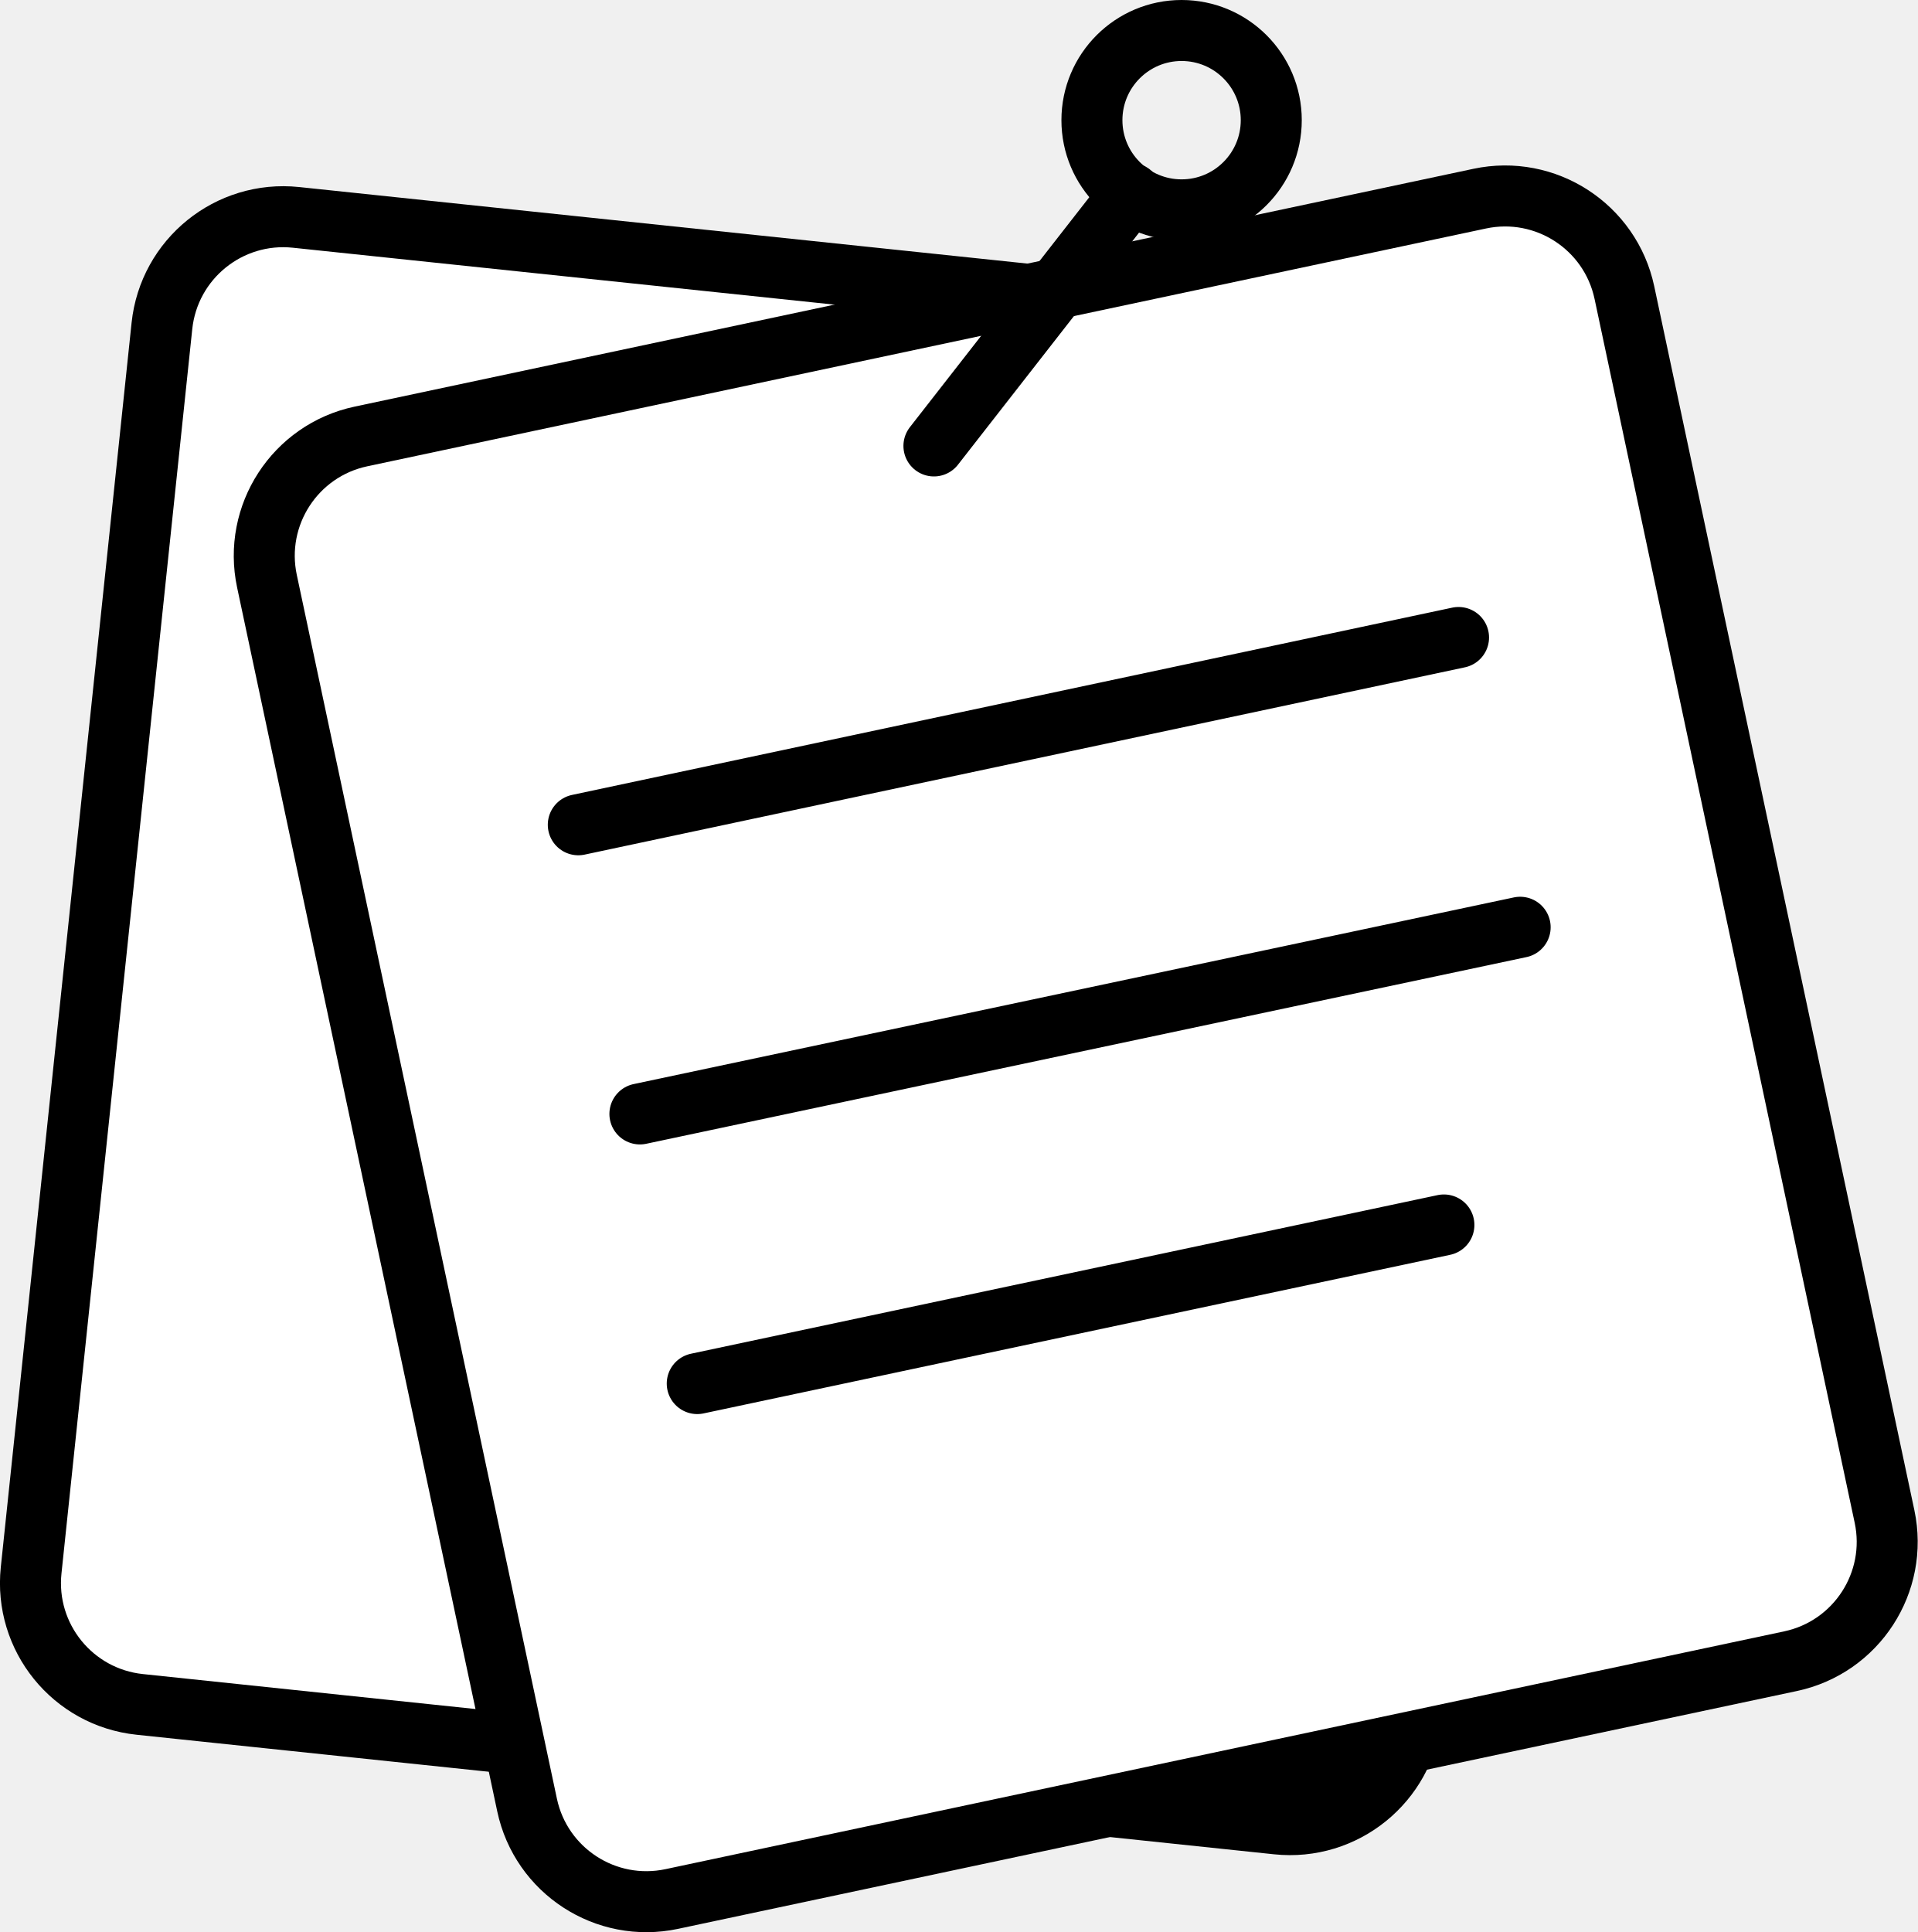
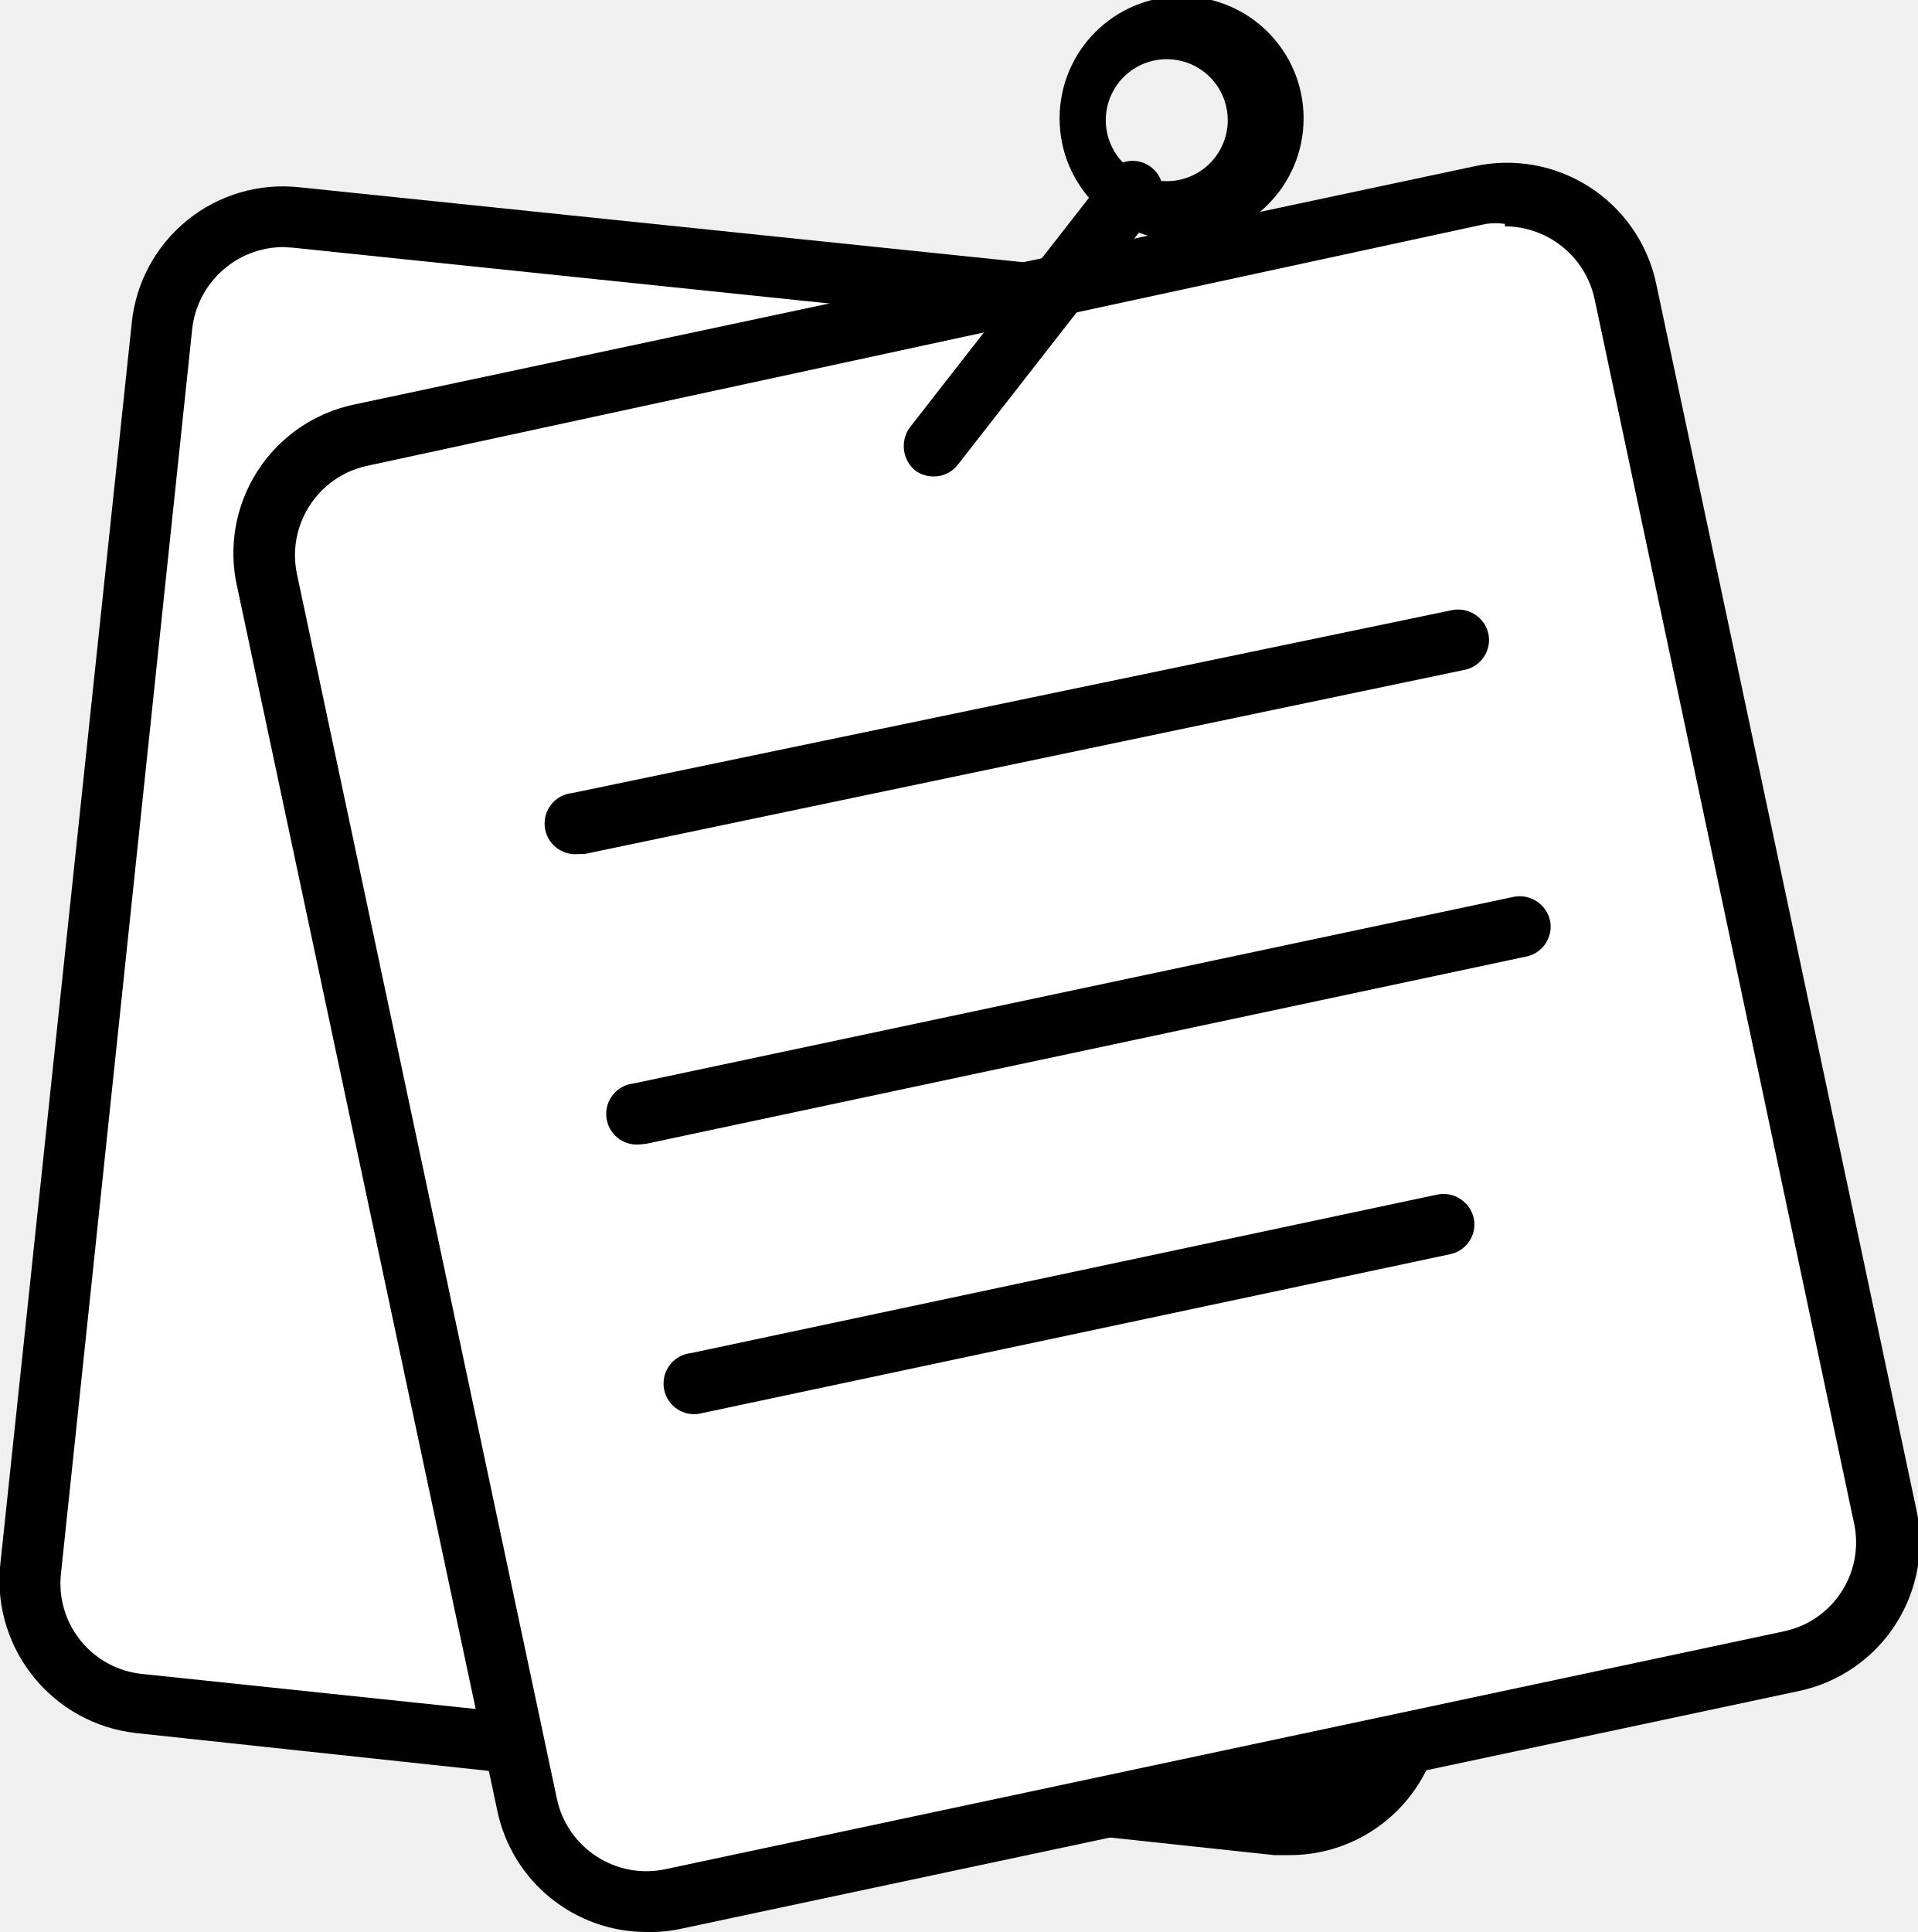
- <svg xmlns="http://www.w3.org/2000/svg" width="31.43" height="31.67" viewBox="0 0 31.43 31.67">
-   <rect x="1.52" y="4.48" width="22.75" height="24.51" rx="2" transform="translate(1.82 -1.26) rotate(6)" fill="#fff" stroke="#000" stroke-miterlimit="10" />
-   <rect x="6.26" y="4.94" width="22.75" height="24.51" rx="2" transform="translate(-3.19 4.04) rotate(-12)" fill="#fff" stroke="#000" stroke-miterlimit="10" />
-   <line x1="9.48" y1="13.52" x2="23.91" y2="10.45" fill="none" stroke="#000" stroke-linecap="round" stroke-miterlimit="10" />
-   <line x1="10.49" y1="18.26" x2="24.92" y2="15.2" fill="none" stroke="#000" stroke-linecap="round" stroke-miterlimit="10" />
-   <line x1="11.43" y1="22.68" x2="23.67" y2="20.08" fill="none" stroke="#000" stroke-linecap="round" stroke-miterlimit="10" />
-   <line x1="15.31" y1="7.31" x2="18.54" y2="3.17" fill="none" stroke="#000" stroke-linecap="round" stroke-miterlimit="10" />
-   <circle cx="19.37" cy="1.97" r="1.47" fill="none" stroke="#000" stroke-linecap="round" stroke-miterlimit="10" />
+ <svg xmlns="http://www.w3.org/2000/svg" width="31.44" height="31.67" viewBox="0 0 31.44 31.67">
+   <rect x="0.64" y="5.36" width="24.51" height="22.75" rx="2" transform="matrix(0.1, -0.99, 0.99, 0.1, -5.09, 27.81)" fill="#fff" />
+   <path d="M21.15,30.41h-.26l-18.65-2A2.52,2.52,0,0,1,0,25.69L2.16,5.29A2.49,2.49,0,0,1,4.91,3.07L23.55,5a2.51,2.51,0,0,1,2.23,2.74l-2.15,20.4A2.5,2.5,0,0,1,21.15,30.41ZM4.64,4.05A1.51,1.51,0,0,0,3.15,5.4L1,25.79a1.49,1.49,0,0,0,1.33,1.65L21,29.4a1.51,1.51,0,0,0,1.65-1.33l2.14-20.4A1.5,1.5,0,0,0,23.45,6L4.8,4.06Z" fill="#010101" />
+   <rect x="6.26" y="4.94" width="22.75" height="24.51" rx="2" transform="translate(-3.19 4.04) rotate(-12)" fill="#fff" />
+   <path d="M10.6,31.67a2.5,2.5,0,0,1-2.45-2L3.89,9.63a2.49,2.49,0,0,1,1.92-3l18.34-3.9a2.5,2.5,0,0,1,3,1.92l4.26,20.07a2.5,2.5,0,0,1-1.92,3l-18.34,3.9A2.35,2.35,0,0,1,10.6,31.67Zm14.07-28a1.15,1.15,0,0,0-.31,0L6,7.64A1.5,1.5,0,0,0,4.87,9.42L9.13,29.49a1.5,1.5,0,0,0,1.78,1.15l18.34-3.9A1.49,1.49,0,0,0,30.4,25L26.14,4.9A1.51,1.51,0,0,0,24.67,3.71Z" fill="#010101" />
+   <path d="M9.48,14a.5.5,0,0,1-.1-1L23.81,10a.51.51,0,0,1,.59.39.5.5,0,0,1-.39.59L9.58,14Z" fill="#010101" />
+   <path d="M10.49,18.76a.5.5,0,0,1-.1-1l14.43-3.06a.51.51,0,0,1,.59.39.5.5,0,0,1-.39.59L10.59,18.75Z" fill="#010101" />
+   <path d="M11.43,23.18a.5.5,0,0,1-.1-1l12.24-2.6a.51.51,0,0,1,.59.39.5.5,0,0,1-.39.59l-12.24,2.6Z" fill="#010101" />
+   <path d="M15.31,7.81a.5.5,0,0,1-.31-.1A.52.52,0,0,1,14.92,7l3.23-4.14a.5.5,0,1,1,.78.62L15.7,7.62A.49.49,0,0,1,15.31,7.81Z" fill="#010101" />
+   <path d="M19.37,3.94a2,2,0,1,1,2-2A2,2,0,0,1,19.37,3.94Zm0-2.94a1,1,0,1,0,0,1.94,1,1,0,0,0,0-1.94Z" fill="#010101" />
</svg>
